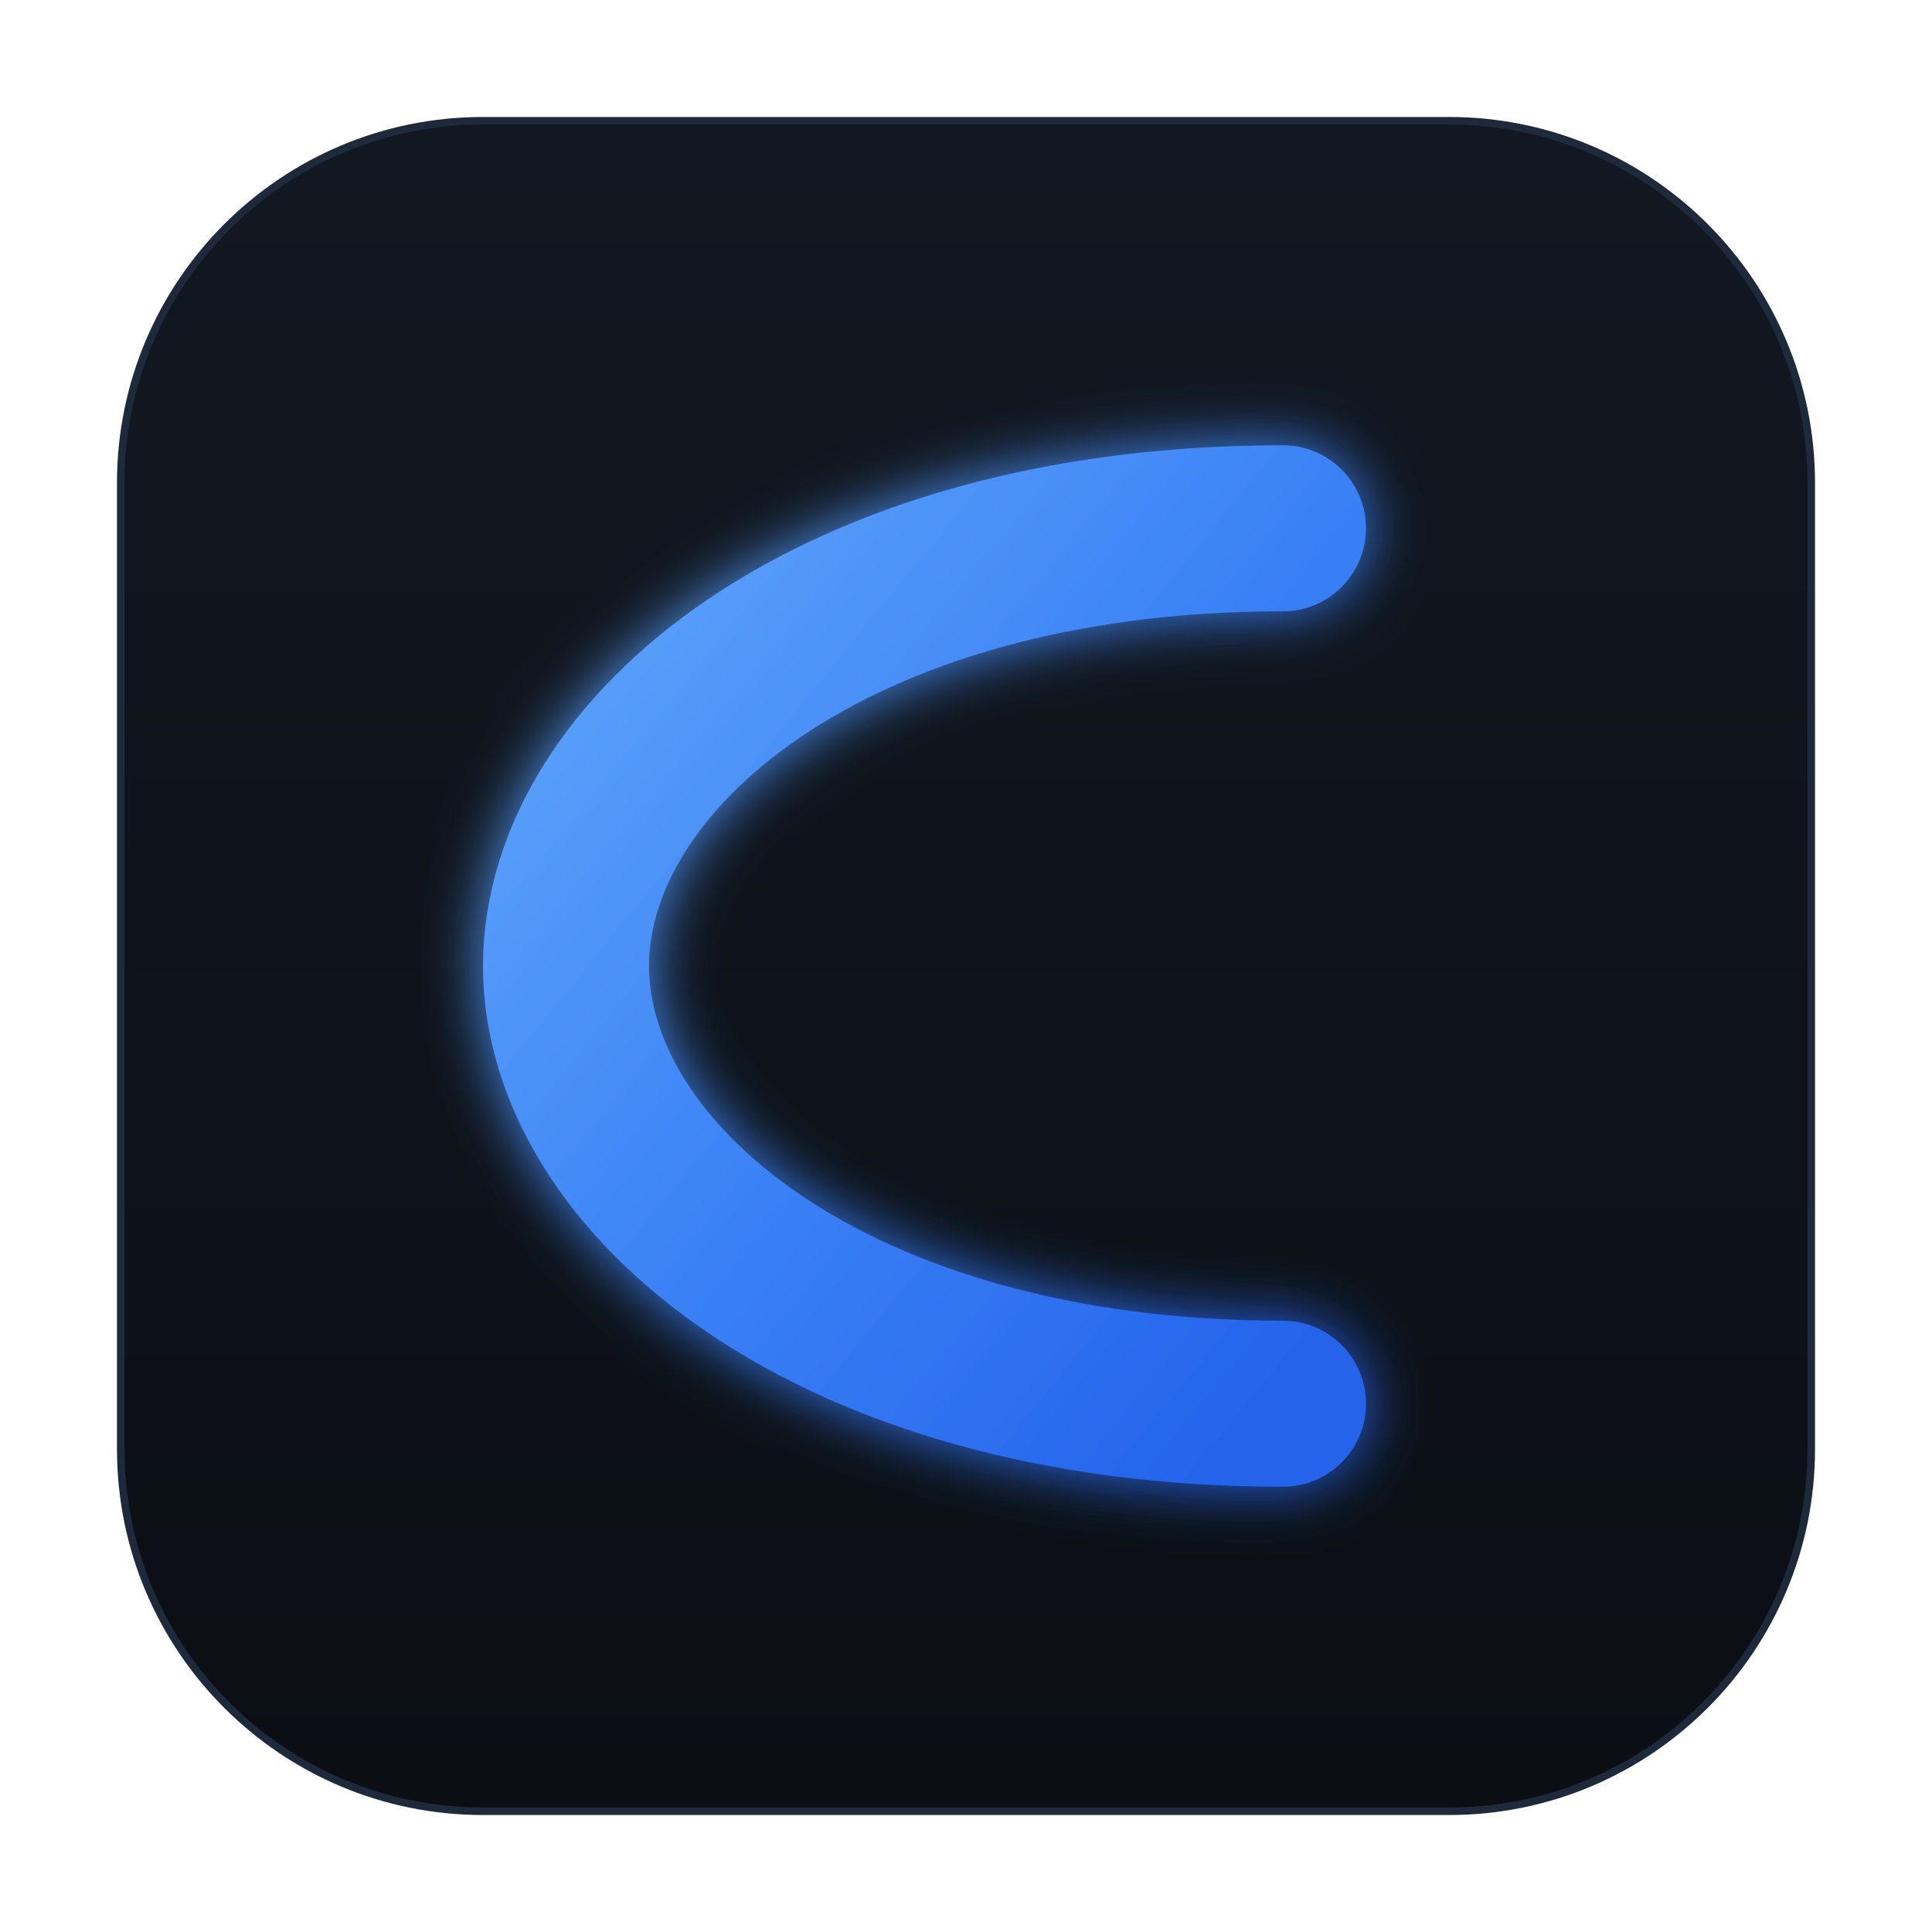
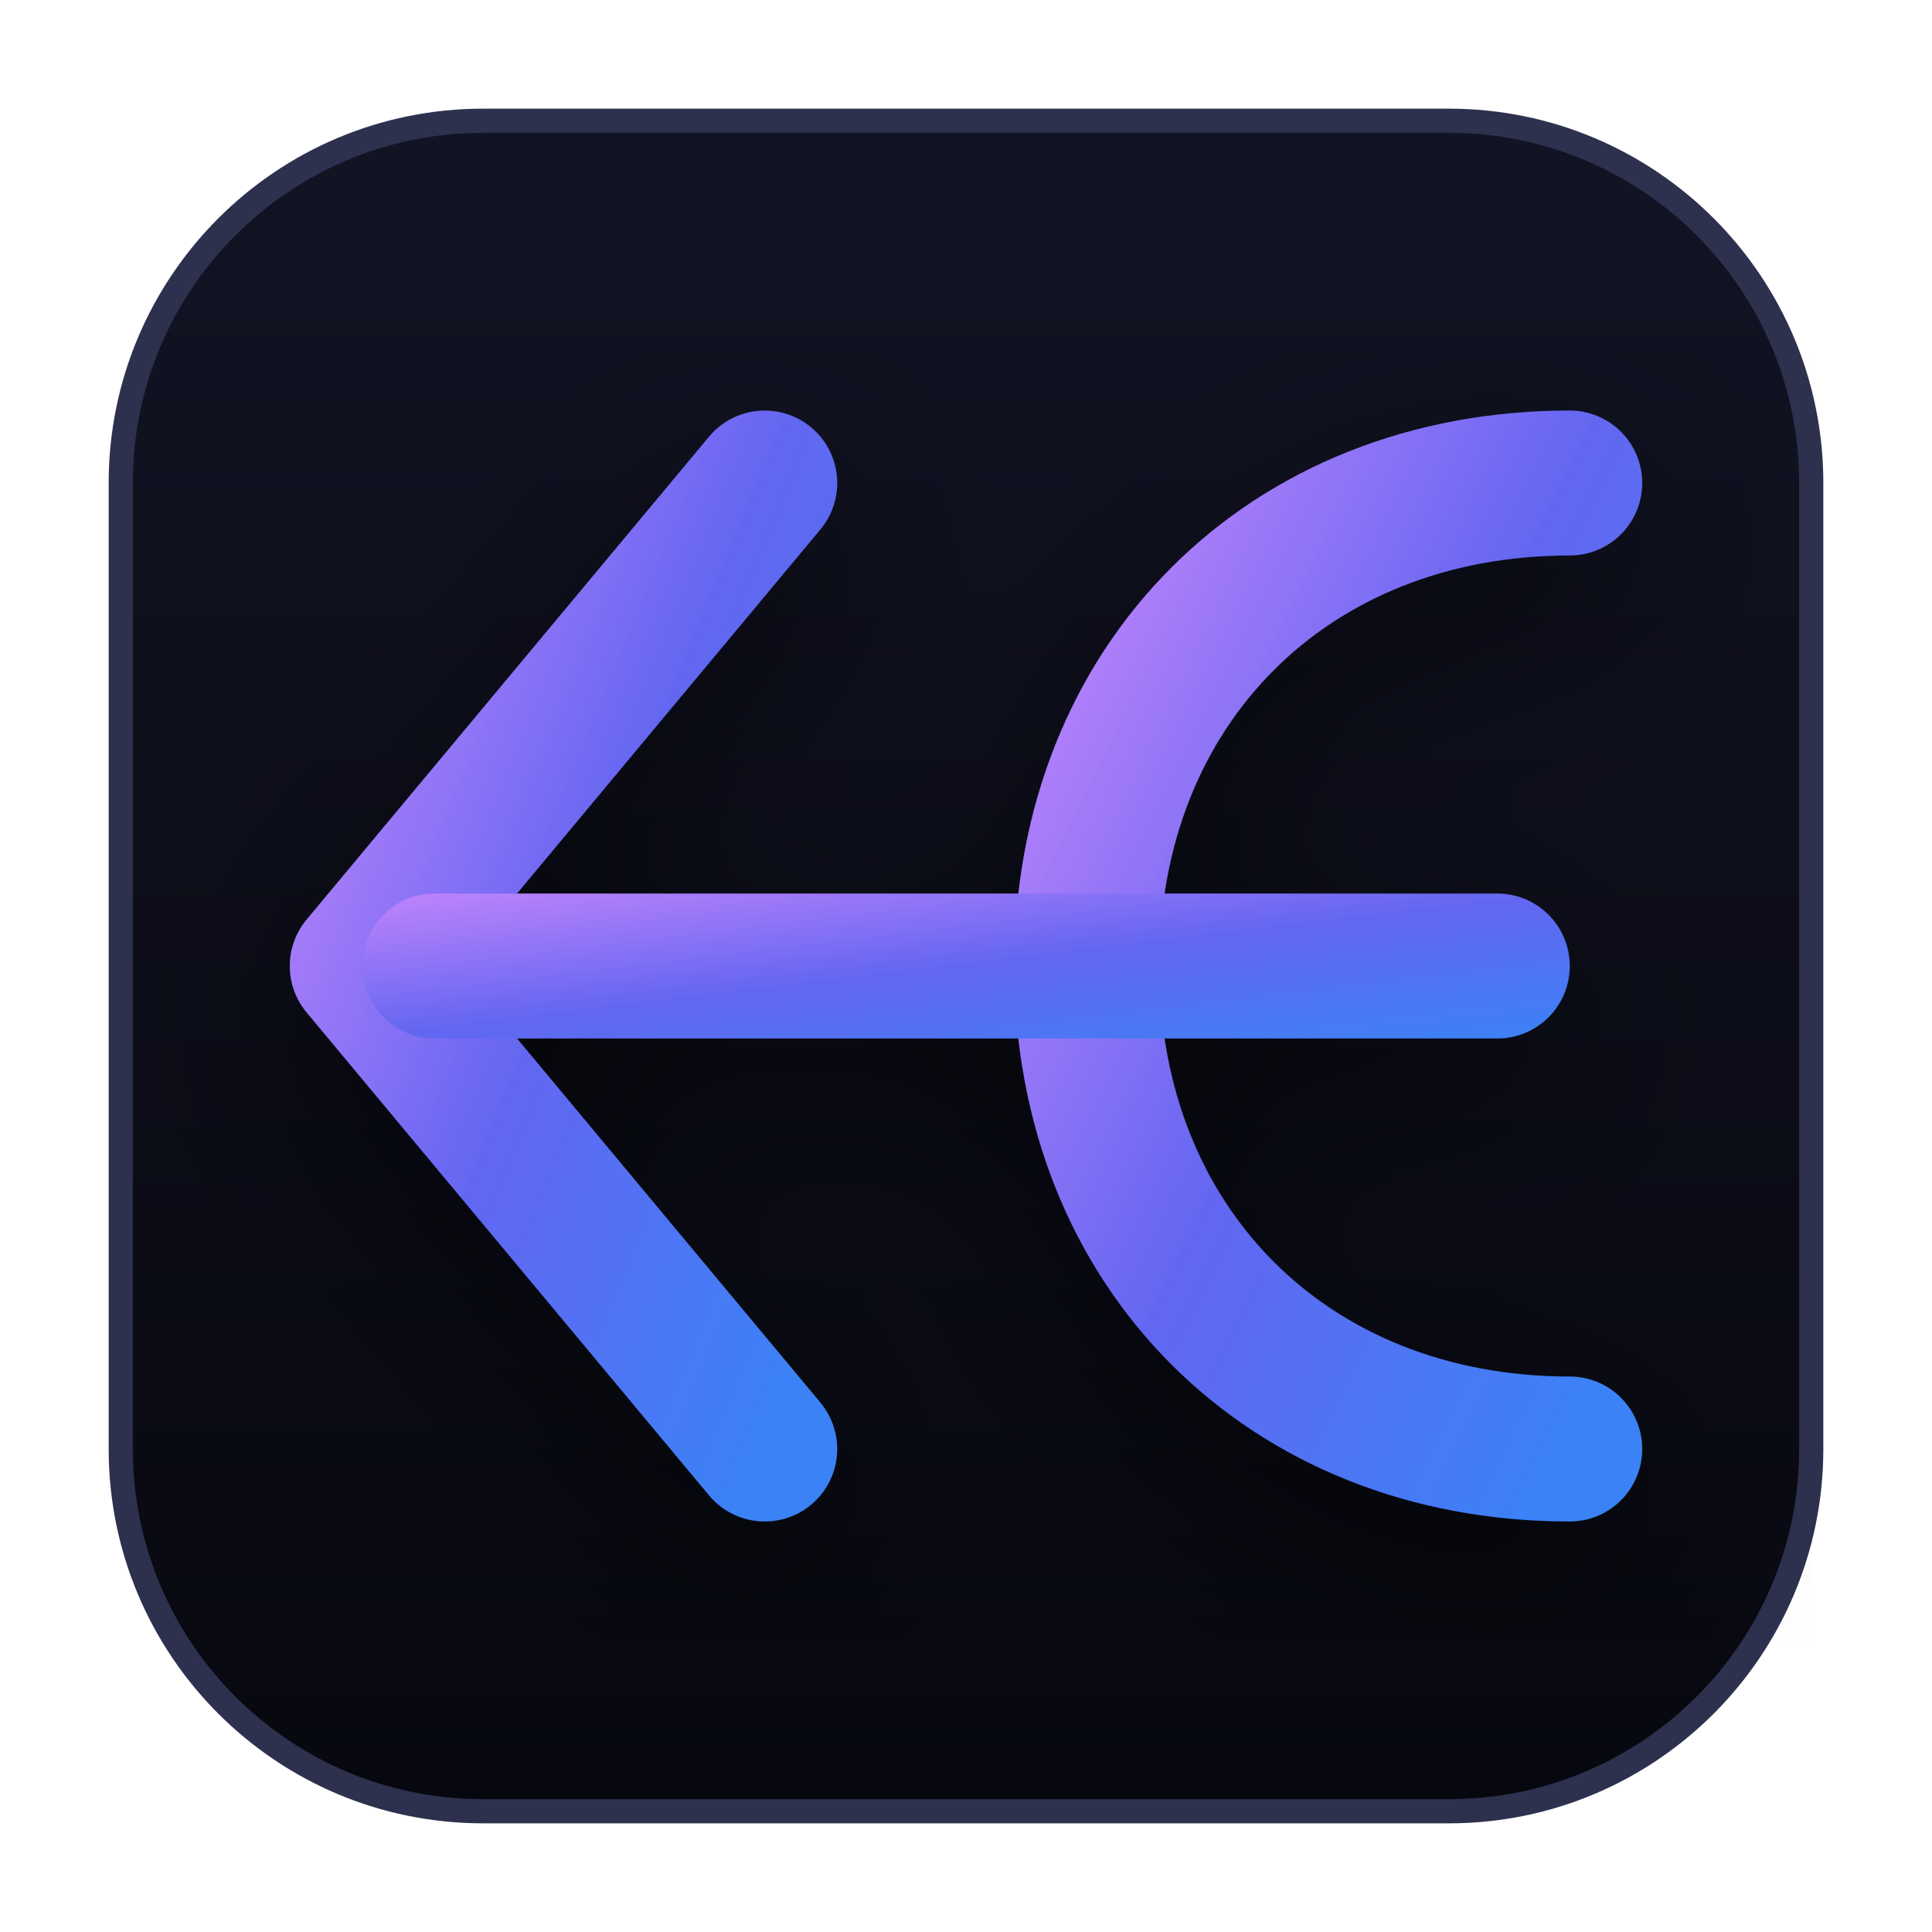
- <svg xmlns="http://www.w3.org/2000/svg" width="512" height="512" viewBox="0 0 512 512">
+ <svg xmlns="http://www.w3.org/2000/svg" viewBox="0 0 24 24" width="512" height="512">
  <defs>
-     <linearGradient id="g" x1="0%" y1="0%" x2="100%" y2="100%">
-       <stop offset="0%" stop-color="#60A5FA" />
-       <stop offset="50%" stop-color="#3B82F6" />
-       <stop offset="100%" stop-color="#2563EB" />
+     <linearGradient id="bg" x1="0%" y1="0%" x2="0%" y2="100%">
+       <stop offset="0%" stop-color="#121424" />
+       <stop offset="100%" stop-color="#07080F" />
    </linearGradient>
-     <linearGradient id="bg" x1="0%" y1="0%" x2="0%" y2="100%">
-       <stop offset="0%" stop-color="#121821" />
-       <stop offset="100%" stop-color="#0B0F14" />
+     <linearGradient id="accent" x1="0%" y1="0%" x2="100%" y2="100%">
+       <stop offset="0%" stop-color="#C084FC" />
+       <stop offset="50%" stop-color="#6366F1" />
+       <stop offset="100%" stop-color="#3B82F6" />
    </linearGradient>
-     <filter id="glow" x="-20%" y="-20%" width="140%" height="140%">
-       <feGaussianBlur stdDeviation="8" result="b" />
-       <feMerge>
-         <feMergeNode in="b" />
-         <feMergeNode in="SourceGraphic" />
-       </feMerge>
+     <filter id="shadow" x="-20%" y="-20%" width="140%" height="140%">
+       <feDropShadow dx="0" dy="0.8" stdDeviation="1.2" flood-color="#000" flood-opacity="0.6" />
    </filter>
  </defs>
-   <rect x="32" y="32" width="448" height="448" rx="96" fill="url(#bg)" />
-   <rect x="32" y="32" width="448" height="448" rx="96" fill="none" stroke="#1E293B" stroke-width="2" />
-   <g filter="url(#glow)" fill="none" stroke="url(#g)" stroke-width="44" stroke-linecap="round" stroke-linejoin="round">
-     <path d="M 340 140              C 220 140, 150 200, 150 256              C 150 312, 220 372, 340 372" />
-     <path d="M 170 256 L 320 256" />
+   <rect x="1.5" y="1.5" width="21" height="21" rx="4.5" fill="url(#bg)" />
+   <rect x="1.5" y="1.5" width="21" height="21" rx="4.5" fill="none" stroke="#2D314E" stroke-width="0.3" />
+   <g filter="url(#shadow)">
+     <g fill="none" stroke="url(#accent)" stroke-width="1.8" stroke-linecap="round" stroke-linejoin="round">
+       <path d="M 9.5 6 L 4.5 12 L 9.5 18" />
+       <path d="M 19.5 6 c-3.5 0-6 2.5-6 6 s2.5 6 6 6" />
+     </g>
+     <rect x="4.5" y="11.1" width="15" height="1.8" rx="0.9" fill="url(#accent)" />
  </g>
</svg>
